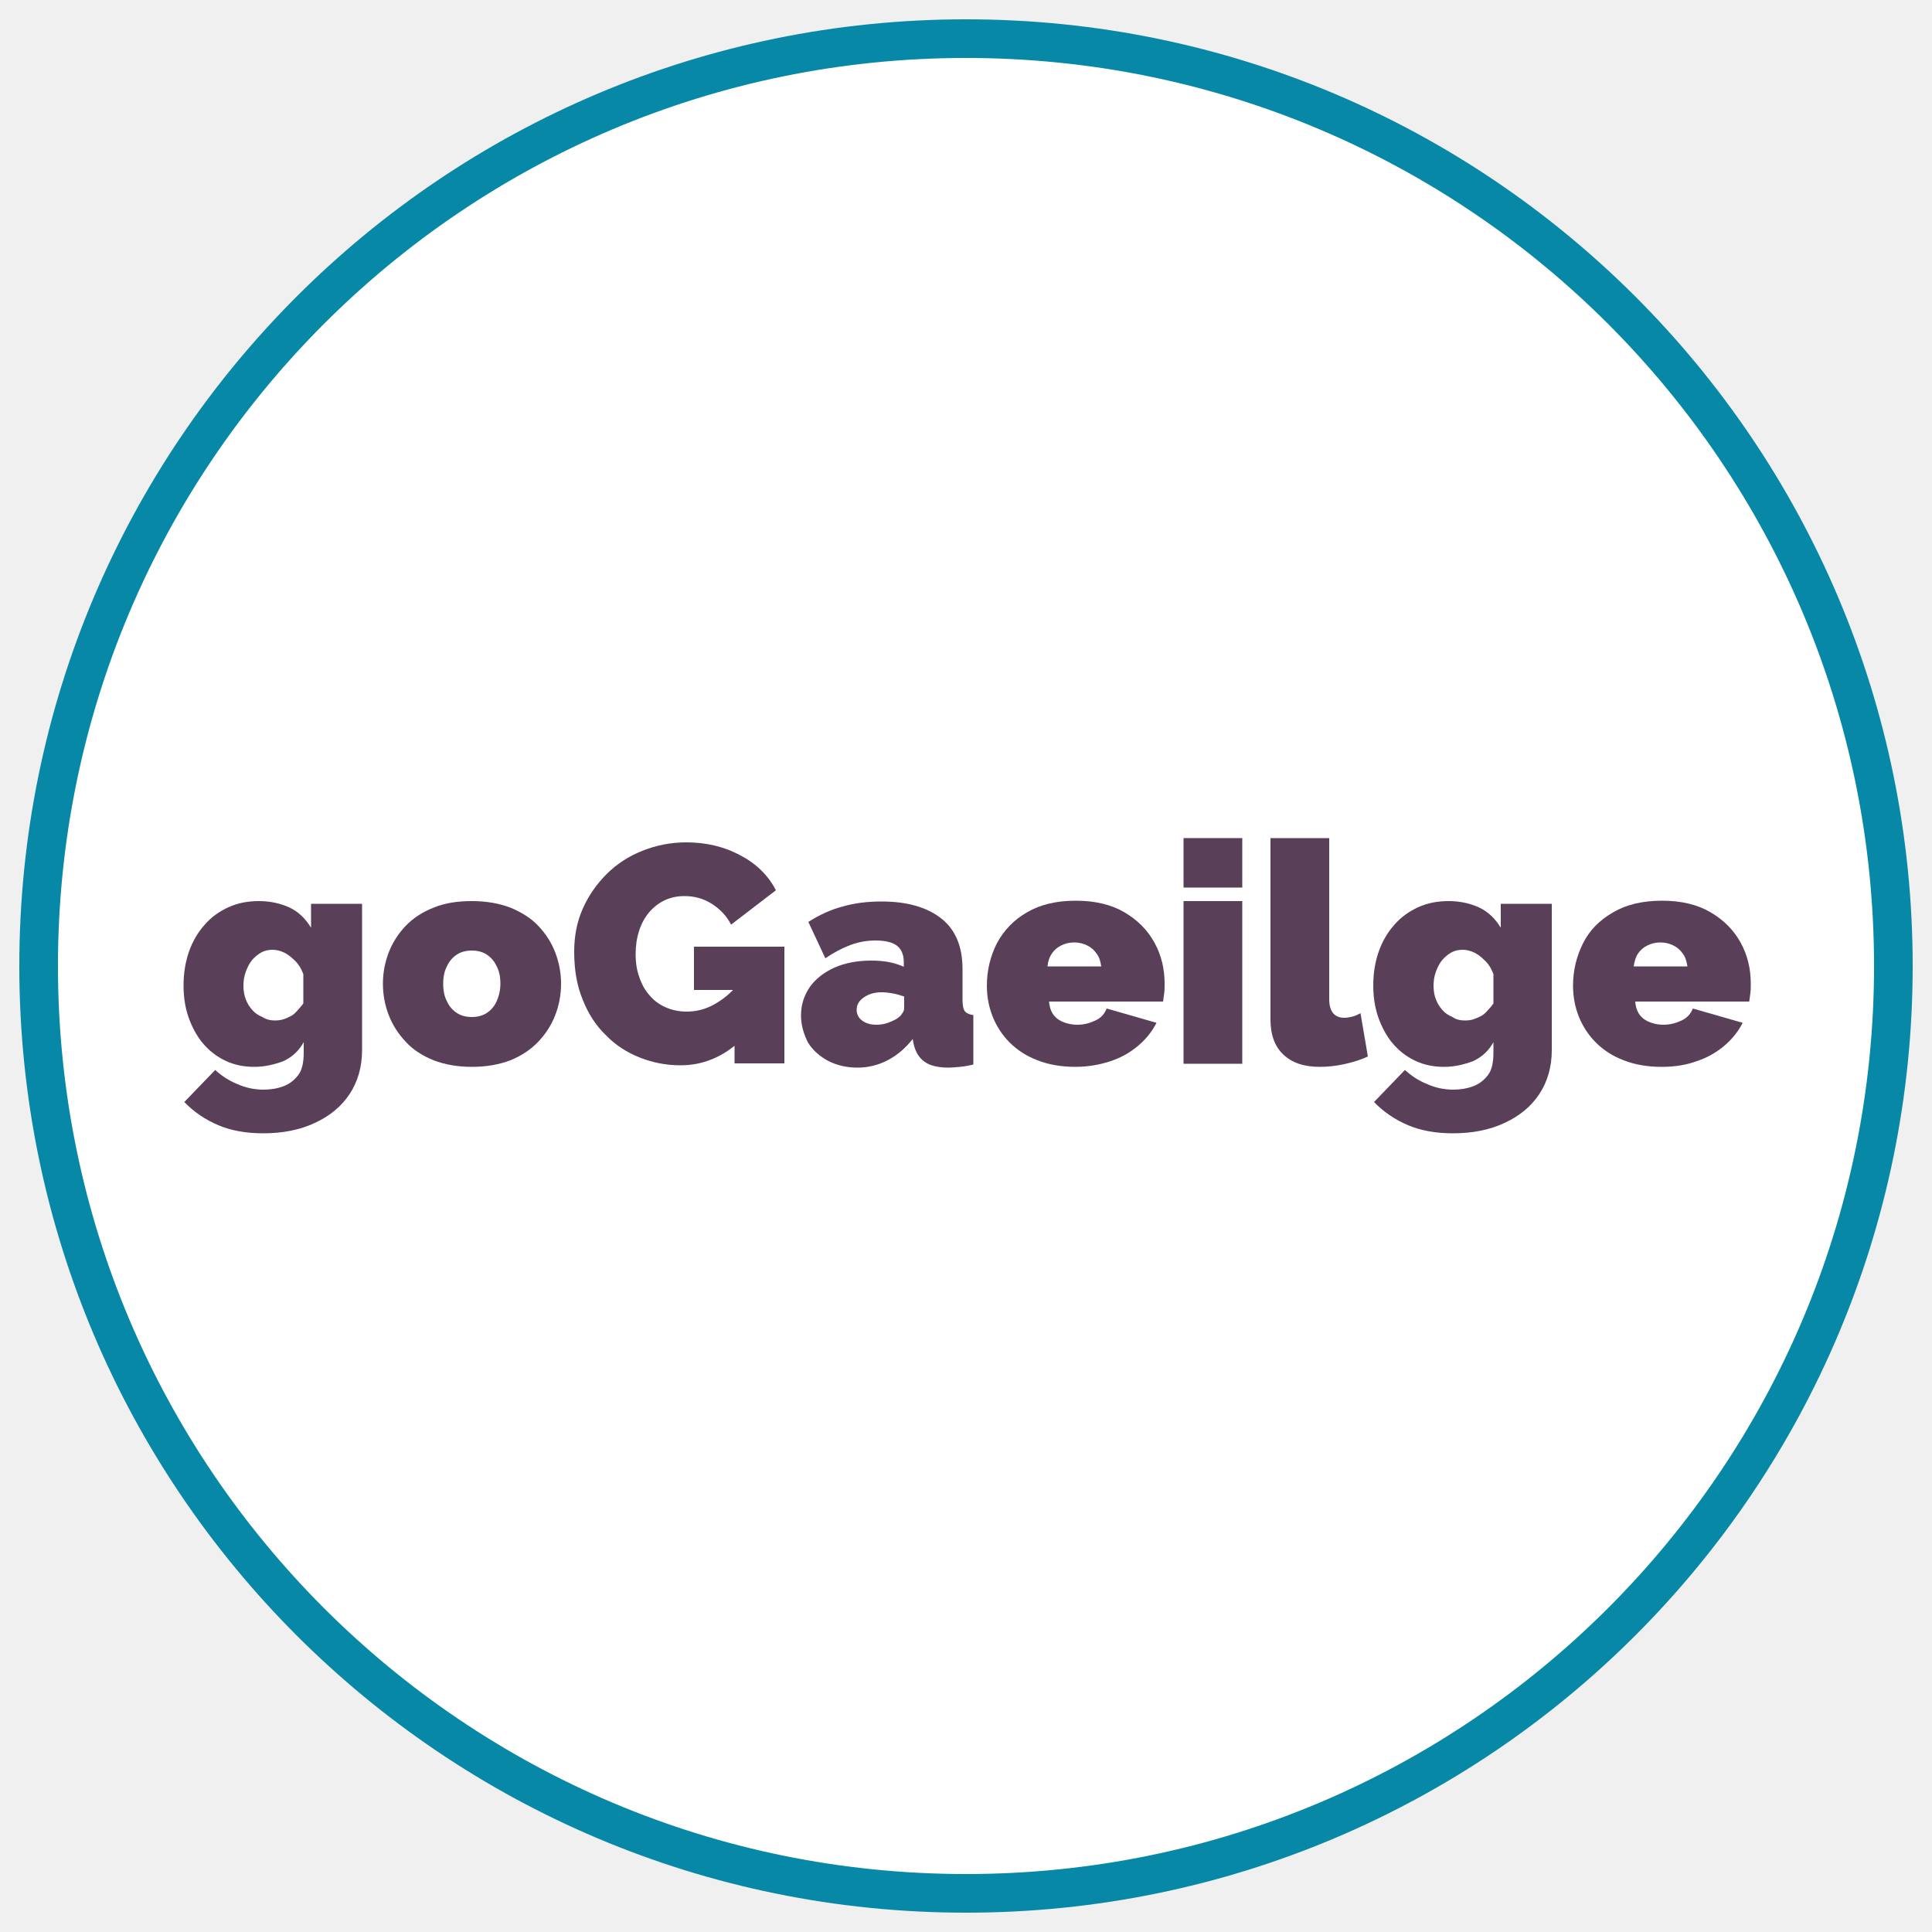
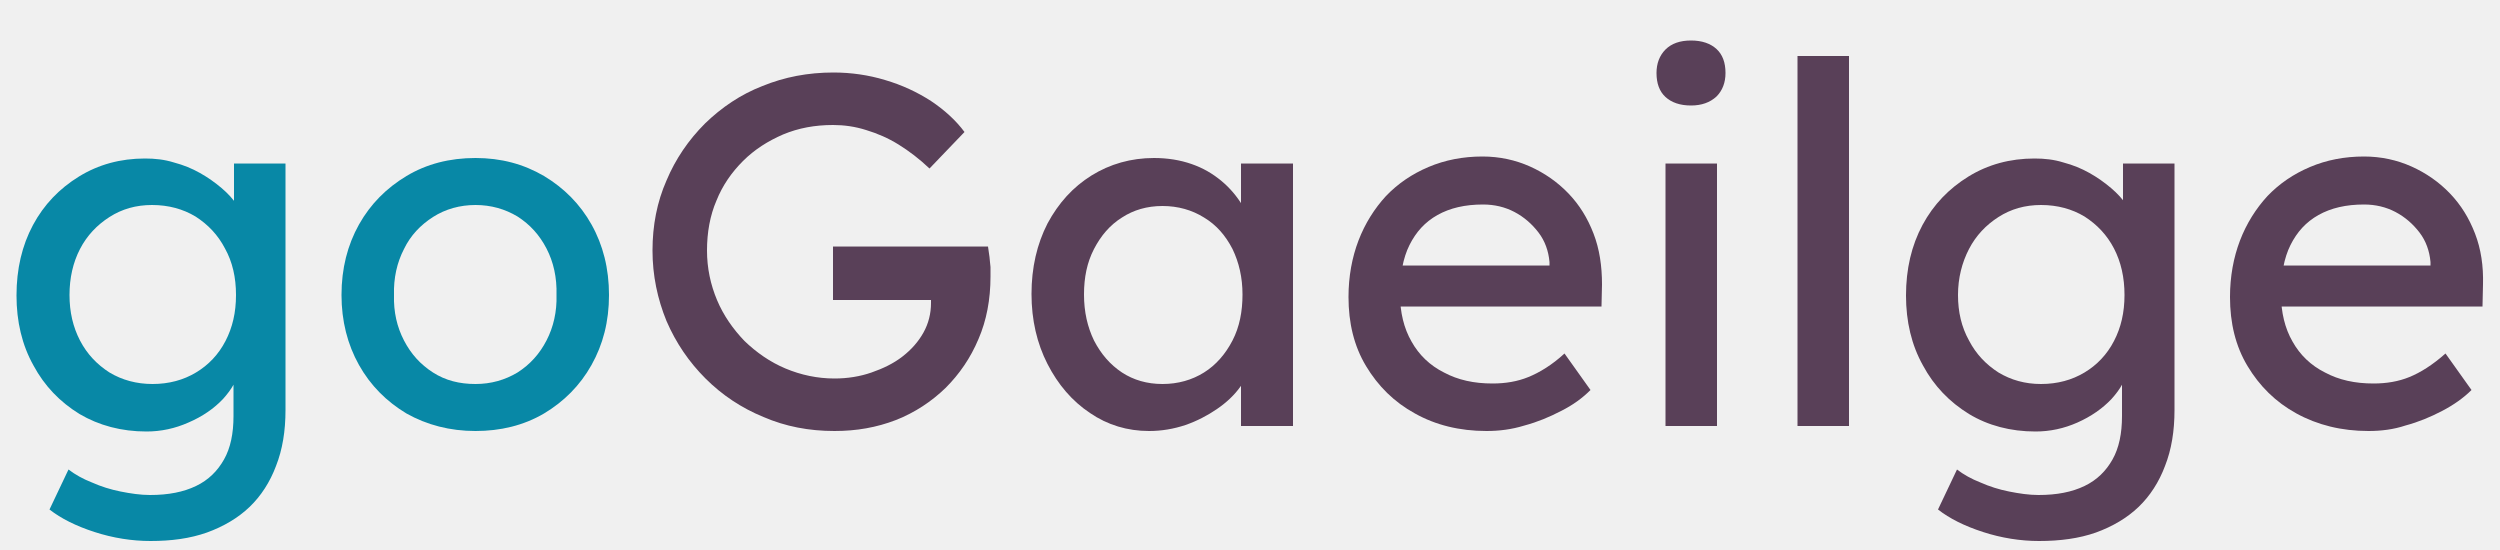
- <svg xmlns="http://www.w3.org/2000/svg" version="1.1" id="Layer_1" x="0px" y="0px" viewBox="0 0 500 500" style="enable-background:new 0 0 500 500;" xml:space="preserve">
+ <svg xmlns="http://www.w3.org/2000/svg" version="1.1" id="Layer_1" x="0px" y="0px" viewBox="0 0 500 110" style="enable-background:new 0 0 500 110;" xml:space="preserve">
  <style type="text/css">
- 	.st0{fill:#FFFFFF;stroke:#0688A6;stroke-width:10;stroke-miterlimit:10;}
+ 	.st0{fill:#0888A6;}
	.st1{fill:#594058;}
</style>
-   <circle class="st0" cx="250" cy="250" r="240" />
  <g>
    <g>
-       <path class="st1" d="M65.8,276.1c-2.7,0-5.2-0.5-7.5-1.6c-2.3-1.1-4.2-2.6-5.8-4.5c-1.6-1.9-2.8-4.2-3.7-6.7    c-0.9-2.6-1.3-5.3-1.3-8.3c0-3.2,0.5-6.1,1.4-8.7s2.3-5,4-6.9c1.7-2,3.8-3.5,6.2-4.6s5-1.6,7.9-1.6c3,0,5.6,0.6,8,1.7    c2.3,1.1,4.1,2.9,5.5,5.2v-6.2h13.2v37.9c0,4.3-1.1,8.1-3.2,11.3c-2.1,3.2-5.1,5.7-9,7.5c-3.8,1.8-8.3,2.7-13.4,2.7    c-4.4,0-8.3-0.7-11.6-2.1c-3.3-1.4-6.3-3.4-8.8-6l8-8.3c1.5,1.4,3.4,2.7,5.6,3.6c2.2,1,4.5,1.5,6.9,1.5c1.9,0,3.6-0.3,5.2-0.9    c1.6-0.6,2.8-1.6,3.8-2.9c1-1.3,1.4-3.3,1.4-5.8v-2.7c-1.2,2.2-2.9,3.8-5.2,4.9C71,275.5,68.5,276.1,65.8,276.1z M71.2,264.1    c0.7,0,1.5-0.1,2.1-0.3c0.7-0.2,1.3-0.5,1.9-0.8c0.6-0.3,1.2-0.8,1.7-1.4s1.1-1.2,1.6-1.9v-7.6c-0.5-1.3-1.1-2.4-2-3.3    c-0.9-0.9-1.8-1.7-2.8-2.2c-1-0.5-2.1-0.8-3.1-0.8c-1.1,0-2.1,0.2-3,0.7c-0.9,0.5-1.7,1.2-2.4,2c-0.7,0.9-1.2,1.9-1.6,3    c-0.4,1.1-0.6,2.3-0.6,3.6c0,1.3,0.2,2.5,0.6,3.5c0.4,1.1,1,2,1.7,2.8c0.7,0.8,1.6,1.4,2.6,1.8C69,263.9,70.1,264.1,71.2,264.1z" />
-       <path class="st1" d="M122.1,276.1c-3.7,0-7-0.6-9.9-1.7c-2.9-1.2-5.3-2.7-7.2-4.8c-1.9-2-3.4-4.3-4.4-6.9c-1-2.6-1.5-5.3-1.5-8.1    c0-2.8,0.5-5.5,1.5-8.1c1-2.6,2.5-4.9,4.4-6.9c1.9-2,4.4-3.6,7.2-4.7c2.9-1.2,6.2-1.7,9.9-1.7c3.8,0,7.1,0.6,10,1.7    c2.9,1.2,5.3,2.7,7.2,4.7c1.9,2,3.4,4.3,4.4,6.9c1,2.6,1.5,5.3,1.5,8.1c0,2.8-0.5,5.5-1.5,8.1c-1,2.6-2.5,4.9-4.4,6.9    c-1.9,2-4.3,3.6-7.2,4.8C129.2,275.5,125.9,276.1,122.1,276.1z M114.7,254.6c0,1.8,0.3,3.3,1,4.6c0.6,1.3,1.5,2.3,2.6,3    c1.1,0.7,2.4,1,3.8,1s2.7-0.3,3.8-1c1.1-0.7,2-1.7,2.6-3c0.6-1.3,1-2.9,1-4.6c0-1.8-0.3-3.3-1-4.6c-0.6-1.3-1.5-2.3-2.6-3    c-1.1-0.7-2.4-1-3.8-1s-2.7,0.3-3.8,1c-1.1,0.7-2,1.7-2.6,3C115,251.3,114.7,252.8,114.7,254.6z" />
-       <path class="st1" d="M176.1,275.7c-3.7,0-7.2-0.7-10.5-2c-3.3-1.3-6.3-3.2-8.8-5.8c-2.6-2.5-4.6-5.6-6-9.2    c-1.5-3.6-2.2-7.7-2.2-12.4c0-4,0.7-7.7,2.2-11.1c1.5-3.4,3.6-6.4,6.2-9c2.6-2.6,5.7-4.6,9.2-6s7.3-2.2,11.4-2.2    c5.1,0,9.8,1.1,13.9,3.3c4.2,2.2,7.3,5.2,9.3,9.1l-11.6,8.9c-1.1-2.2-2.8-4-5-5.4c-2.2-1.4-4.6-2-7.1-2c-1.9,0-3.6,0.4-5.1,1.1    c-1.5,0.7-2.9,1.8-4,3.1c-1.1,1.3-2,2.9-2.6,4.8c-0.6,1.8-0.9,3.9-0.9,6c0,2.2,0.3,4.3,1,6.1c0.6,1.8,1.5,3.4,2.7,4.7    c1.1,1.3,2.5,2.3,4.1,3c1.6,0.7,3.4,1.1,5.4,1.1c2.5,0,4.9-0.6,7.2-1.9c2.3-1.3,4.4-3,6.2-5.3v15.2    C186.7,273.7,181.7,275.7,176.1,275.7z M190.1,256.2h-10.5V245H203v30.2h-12.9V256.2z" />
-       <path class="st1" d="M207.3,262.8c0-2.8,0.8-5.2,2.3-7.4c1.5-2.1,3.7-3.8,6.4-5c2.7-1.2,5.9-1.8,9.4-1.8c1.7,0,3.2,0.1,4.7,0.4    c1.5,0.3,2.7,0.7,3.8,1.2V249c0-1.9-0.6-3.3-1.7-4.2c-1.1-0.9-3-1.4-5.6-1.4c-2.3,0-4.5,0.4-6.6,1.2c-2.1,0.8-4.2,1.9-6.4,3.4    l-4.4-9.4c2.8-1.8,5.8-3.2,8.9-4c3.1-0.9,6.5-1.3,10-1.3c6.7,0,11.8,1.5,15.5,4.4c3.7,2.9,5.5,7.3,5.5,13.1v8    c0,1.4,0.2,2.4,0.6,2.9c0.4,0.5,1.2,0.9,2.2,1v12.8c-1.2,0.3-2.4,0.5-3.5,0.6c-1.1,0.1-2.1,0.2-2.9,0.2c-2.7,0-4.8-0.5-6.2-1.5    c-1.4-1-2.3-2.4-2.8-4.4l-0.3-1.5c-1.9,2.4-4,4.2-6.5,5.5c-2.5,1.3-5.1,1.9-7.8,1.9c-2.8,0-5.3-0.6-7.5-1.7    c-2.2-1.2-4-2.7-5.3-4.8C208,267.6,207.3,265.3,207.3,262.8z M232,263.7c0.6-0.4,1.1-0.8,1.4-1.3c0.4-0.5,0.6-1,0.6-1.5v-3    c-0.9-0.3-1.8-0.6-2.9-0.8c-1.1-0.2-2.1-0.3-2.9-0.3c-1.8,0-3.3,0.4-4.6,1.3c-1.3,0.9-1.9,1.9-1.9,3.3c0,0.7,0.2,1.3,0.6,1.9    c0.4,0.6,1,1,1.8,1.4c0.7,0.3,1.6,0.5,2.6,0.5c0.9,0,1.9-0.1,2.8-0.4C230.4,264.5,231.3,264.1,232,263.7z" />
-       <path class="st1" d="M278.3,276.1c-3.7,0-7-0.6-9.8-1.7c-2.9-1.1-5.3-2.7-7.2-4.6c-1.9-1.9-3.4-4.2-4.4-6.7c-1-2.5-1.5-5.2-1.5-8    c0-4,0.9-7.6,2.6-11c1.8-3.3,4.3-6,7.8-8c3.4-2,7.6-3,12.6-3c5,0,9.2,1,12.6,3c3.4,2,6,4.6,7.8,7.9c1.8,3.3,2.6,6.8,2.6,10.6    c0,0.8,0,1.6-0.1,2.4s-0.2,1.5-0.3,2.2h-29.5c0.1,1.4,0.5,2.6,1.2,3.5c0.7,0.9,1.6,1.5,2.7,1.9c1.1,0.4,2.2,0.6,3.4,0.6    c1.7,0,3.2-0.4,4.7-1.1c1.5-0.7,2.4-1.8,2.9-3.1l12.9,3.7c-1.1,2.2-2.7,4.2-4.7,5.9c-2,1.7-4.4,3.1-7.1,4S281.7,276.1,278.3,276.1    z M271.1,250.1H285c-0.2-1.3-0.5-2.4-1.2-3.3c-0.6-0.9-1.4-1.6-2.4-2.1c-1-0.5-2.1-0.8-3.4-0.8c-1.3,0-2.4,0.3-3.4,0.8    c-1,0.5-1.8,1.2-2.4,2.1C271.6,247.7,271.2,248.8,271.1,250.1z" />
-       <path class="st1" d="M306.3,229.7v-12.8h15.2v12.8H306.3z M306.3,275.3v-42.1h15.2v42.1H306.3z" />
-       <path class="st1" d="M328.8,216.9H344v41.7c0,1.5,0.3,2.7,1,3.6c0.7,0.8,1.6,1.2,2.9,1.2c0.6,0,1.3-0.1,2.1-0.3    c0.7-0.2,1.4-0.5,2.1-0.9l1.9,11.2c-1.8,0.9-3.9,1.5-6.1,2c-2.3,0.5-4.4,0.7-6.4,0.7c-4.1,0-7.2-1.1-9.4-3.2    c-2.2-2.1-3.3-5.1-3.3-9V216.9z" />
-       <path class="st1" d="M373.7,276.1c-2.7,0-5.2-0.5-7.5-1.6s-4.2-2.6-5.8-4.5c-1.6-1.9-2.8-4.2-3.7-6.7c-0.9-2.6-1.3-5.3-1.3-8.3    c0-3.2,0.5-6.1,1.4-8.7s2.3-5,4-6.9c1.7-2,3.8-3.5,6.2-4.6c2.4-1.1,5-1.6,7.9-1.6c3,0,5.6,0.6,8,1.7c2.3,1.1,4.1,2.9,5.5,5.2v-6.2    h13.2v37.9c0,4.3-1.1,8.1-3.2,11.3c-2.1,3.2-5.1,5.7-9,7.5c-3.8,1.8-8.3,2.7-13.4,2.7c-4.4,0-8.3-0.7-11.6-2.1s-6.3-3.4-8.8-6    l8-8.3c1.5,1.4,3.4,2.7,5.6,3.6c2.2,1,4.5,1.5,6.9,1.5c1.9,0,3.6-0.3,5.2-0.9c1.6-0.6,2.8-1.6,3.8-2.9c1-1.3,1.4-3.3,1.4-5.8v-2.7    c-1.2,2.2-2.9,3.8-5.2,4.9C378.9,275.5,376.4,276.1,373.7,276.1z M379.2,264.1c0.7,0,1.5-0.1,2.1-0.3s1.3-0.5,1.9-0.8    c0.6-0.3,1.2-0.8,1.7-1.4c0.6-0.6,1.1-1.2,1.6-1.9v-7.6c-0.5-1.3-1.1-2.4-2-3.3c-0.9-0.9-1.8-1.7-2.8-2.2c-1-0.5-2.1-0.8-3.1-0.8    c-1.1,0-2.1,0.2-3,0.7c-0.9,0.5-1.7,1.2-2.4,2c-0.7,0.9-1.2,1.9-1.6,3s-0.6,2.3-0.6,3.6c0,1.3,0.2,2.5,0.6,3.5    c0.4,1.1,1,2,1.7,2.8c0.7,0.8,1.6,1.4,2.6,1.8C376.9,263.9,378,264.1,379.2,264.1z" />
-       <path class="st1" d="M430,276.1c-3.7,0-7-0.6-9.8-1.7c-2.9-1.1-5.3-2.7-7.2-4.6c-1.9-1.9-3.4-4.2-4.4-6.7c-1-2.5-1.5-5.2-1.5-8    c0-4,0.9-7.6,2.6-11s4.3-6,7.8-8c3.4-2,7.6-3,12.6-3c5,0,9.2,1,12.6,3c3.4,2,6,4.6,7.8,7.9c1.8,3.3,2.6,6.8,2.6,10.6    c0,0.8,0,1.6-0.1,2.4c-0.1,0.8-0.2,1.5-0.3,2.2h-29.5c0.1,1.4,0.5,2.6,1.2,3.5c0.7,0.9,1.6,1.5,2.7,1.9c1.1,0.4,2.2,0.6,3.4,0.6    c1.7,0,3.2-0.4,4.7-1.1c1.5-0.7,2.4-1.8,2.9-3.1l12.9,3.7c-1.1,2.2-2.7,4.2-4.7,5.9c-2,1.7-4.4,3.1-7.1,4    C436.5,275.6,433.5,276.1,430,276.1z M422.8,250.1h13.9c-0.2-1.3-0.5-2.4-1.2-3.3c-0.6-0.9-1.4-1.6-2.4-2.1    c-1-0.5-2.1-0.8-3.4-0.8c-1.3,0-2.4,0.3-3.4,0.8c-1,0.5-1.8,1.2-2.4,2.1S423,248.8,422.8,250.1z" />
+       <path class="st0" d="M30.1,108.2c-3.7,0-7.5-0.6-11.2-1.8c-3.7-1.2-6.7-2.7-9-4.5l3.8-8c1.3,1,2.9,1.9,4.7,2.6    c1.8,0.8,3.7,1.4,5.7,1.8s4,0.7,5.9,0.7c3.7,0,6.7-0.6,9.2-1.8c2.5-1.2,4.3-3,5.6-5.3c1.3-2.3,1.9-5.2,1.9-8.7V73.1l1.1,0.7    c-0.3,2.1-1.4,4-3.2,6c-1.8,1.9-4.1,3.5-6.9,4.7c-2.7,1.2-5.5,1.8-8.4,1.8c-5,0-9.5-1.2-13.4-3.5c-3.9-2.4-7-5.6-9.2-9.7    c-2.3-4.1-3.4-8.8-3.4-14c0-5.3,1.1-10,3.3-14.1c2.2-4.1,5.3-7.3,9.2-9.7c3.9-2.4,8.3-3.6,13.2-3.6c2,0,3.9,0.2,5.8,0.8    c1.9,0.5,3.6,1.2,5.2,2.1c1.6,0.9,3,1.9,4.3,3c1.3,1.1,2.3,2.2,3.1,3.4c0.8,1.2,1.3,2.3,1.5,3.4L46.8,45V32.7h10.3V82    c0,4.2-0.6,7.9-1.9,11.2c-1.2,3.2-3,6-5.3,8.2c-2.3,2.2-5.2,3.9-8.5,5.1C38,107.7,34.3,108.2,30.1,108.2z M30.5,76.8    c3.3,0,6.2-0.8,8.7-2.3c2.5-1.5,4.5-3.6,5.9-6.3c1.4-2.7,2.1-5.7,2.1-9.2c0-3.5-0.7-6.6-2.2-9.3c-1.4-2.7-3.4-4.8-5.9-6.4    c-2.5-1.5-5.4-2.3-8.7-2.3c-3.2,0-6,0.8-8.5,2.4c-2.5,1.6-4.5,3.7-5.9,6.4c-1.4,2.7-2.1,5.8-2.1,9.2c0,3.4,0.7,6.4,2.1,9.1    s3.4,4.8,5.9,6.4C24.4,76,27.3,76.8,30.5,76.8z" />
+       <path class="st0" d="M95.1,86.2c-5.1,0-9.7-1.2-13.8-3.5c-4-2.4-7.2-5.6-9.5-9.7c-2.3-4.1-3.5-8.8-3.5-14c0-5.3,1.2-10,3.5-14.1    c2.3-4.1,5.5-7.3,9.5-9.7c4-2.4,8.6-3.6,13.8-3.6c5.1,0,9.6,1.2,13.7,3.6c4,2.4,7.2,5.6,9.5,9.7c2.3,4.1,3.5,8.8,3.5,14.1    c0,5.3-1.2,9.9-3.5,14c-2.3,4.1-5.5,7.3-9.5,9.7C104.7,85.1,100.1,86.2,95.1,86.2z M95.1,76.8c3.1,0,5.9-0.8,8.4-2.3    c2.5-1.6,4.4-3.7,5.8-6.4c1.4-2.7,2.1-5.8,2-9.1c0.1-3.5-0.6-6.6-2-9.3c-1.4-2.7-3.3-4.8-5.8-6.4c-2.5-1.5-5.3-2.3-8.4-2.3    c-3.1,0-6,0.8-8.5,2.4c-2.5,1.6-4.5,3.7-5.8,6.4c-1.4,2.7-2.1,5.8-2,9.2c-0.1,3.4,0.6,6.4,2,9.1c1.4,2.7,3.3,4.8,5.8,6.4    C89.1,76.1,91.9,76.8,95.1,76.8z" />
+       <path class="st1" d="M166.9,86.2c-5.1,0-9.8-0.9-14.2-2.8c-4.4-1.8-8.3-4.4-11.6-7.7c-3.3-3.3-5.9-7.1-7.8-11.5    c-1.8-4.4-2.8-9.1-2.8-14.1c0-5,0.9-9.7,2.8-14c1.8-4.3,4.4-8.1,7.7-11.4c3.3-3.2,7.1-5.8,11.5-7.5c4.4-1.8,9.1-2.7,14.2-2.7    c3.5,0,7,0.5,10.3,1.5c3.4,1,6.4,2.4,9.2,4.2c2.7,1.8,5,3.9,6.7,6.2l-7,7.3c-2-1.9-4.1-3.5-6.2-4.8c-2.1-1.3-4.2-2.2-6.5-2.9    c-2.2-0.7-4.4-1-6.6-1c-3.6,0-6.9,0.6-10,1.9c-3,1.3-5.7,3-8,5.3c-2.3,2.3-4.1,4.9-5.3,7.9c-1.3,3-1.9,6.4-1.9,10    c0,3.5,0.7,6.8,2,9.9c1.3,3.1,3.2,5.8,5.5,8.2c2.4,2.3,5.1,4.2,8.2,5.5c3.1,1.3,6.4,2,9.8,2c2.6,0,5.1-0.4,7.4-1.2    c2.3-0.8,4.4-1.8,6.2-3.2c1.8-1.4,3.2-3,4.2-4.8c1-1.8,1.5-3.8,1.5-5.9v-2L188,60h-21.4V49.3h31c0.1,0.7,0.2,1.4,0.3,2.1    c0.1,0.7,0.1,1.4,0.2,2c0,0.6,0,1.2,0,1.9c0,4.6-0.8,8.8-2.4,12.5c-1.6,3.8-3.8,7-6.6,9.8c-2.8,2.7-6.1,4.9-9.9,6.4    C175.3,85.5,171.3,86.2,166.9,86.2z" />
+       <path class="st1" d="M229.8,86.2c-4.3,0-8.3-1.2-11.8-3.6c-3.6-2.4-6.4-5.7-8.5-9.8c-2.1-4.1-3.2-8.8-3.2-14    c0-5.3,1.1-10,3.2-14.1c2.2-4.1,5.1-7.3,8.8-9.6c3.7-2.3,7.9-3.5,12.5-3.5c2.7,0,5.2,0.4,7.5,1.2c2.3,0.8,4.2,1.9,6,3.4    c1.7,1.4,3.1,3.1,4.2,4.9c1.1,1.9,1.8,3.9,2,6l-2.3-0.8V32.7h10.4v52.5h-10.4V72.8l2.4-0.7c-0.4,1.8-1.2,3.5-2.5,5.2    c-1.2,1.7-2.8,3.2-4.7,4.5c-1.9,1.3-4,2.4-6.3,3.2C234.7,85.8,232.3,86.2,229.8,86.2z M232.5,76.8c3.1,0,5.9-0.8,8.3-2.3    c2.4-1.5,4.3-3.7,5.7-6.4c1.4-2.7,2-5.8,2-9.2c0-3.4-0.7-6.4-2-9.1c-1.4-2.7-3.2-4.8-5.7-6.3c-2.4-1.5-5.2-2.3-8.3-2.3    c-3.1,0-5.8,0.8-8.1,2.3c-2.4,1.5-4.2,3.6-5.6,6.3c-1.4,2.7-2,5.7-2,9.1c0,3.5,0.7,6.5,2,9.2c1.4,2.7,3.2,4.8,5.6,6.4    C226.7,76,229.4,76.8,232.5,76.8z" />
+       <path class="st1" d="M297.3,86.2c-5.4,0-10.2-1.2-14.3-3.5c-4.2-2.3-7.4-5.5-9.8-9.5c-2.4-4-3.5-8.6-3.5-13.8    c0-4.1,0.7-7.9,2-11.3c1.3-3.4,3.2-6.4,5.5-8.9c2.4-2.5,5.2-4.4,8.5-5.8c3.3-1.4,6.9-2.1,10.8-2.1c3.4,0,6.6,0.7,9.5,2    s5.5,3.1,7.7,5.4c2.2,2.3,3.8,4.9,5,8c1.2,3.1,1.7,6.5,1.7,10.2l-0.1,4.4h-42.9l-2.3-8.2h36.3l-1.5,1.7v-2.4    c-0.2-2.2-0.9-4.2-2.2-5.9c-1.3-1.7-2.9-3.1-4.8-4.1c-1.9-1-4-1.5-6.3-1.5c-3.6,0-6.6,0.7-9.1,2.1c-2.5,1.4-4.3,3.4-5.6,6    c-1.3,2.6-1.9,5.9-1.9,9.8c0,3.7,0.8,6.9,2.3,9.5c1.5,2.7,3.7,4.8,6.5,6.2c2.8,1.5,6,2.2,9.7,2.2c2.6,0,5-0.4,7.2-1.3    c2.2-0.9,4.7-2.4,7.2-4.7l5.2,7.3c-1.6,1.6-3.5,3-5.9,4.2c-2.3,1.2-4.7,2.2-7.3,2.9C302.3,85.9,299.8,86.2,297.3,86.2z" />
+       <path class="st1" d="M338.2,21.1c-2.2,0-3.9-0.6-5.1-1.7c-1.2-1.1-1.8-2.7-1.8-4.8c0-1.9,0.6-3.5,1.8-4.7c1.2-1.2,2.9-1.8,5.1-1.8    c2.2,0,3.9,0.6,5.1,1.7c1.2,1.1,1.8,2.7,1.8,4.8c0,1.9-0.6,3.5-1.8,4.7C342,20.5,340.3,21.1,338.2,21.1z M333.1,85.2V32.7h10.3    v52.5H333.1z" />
+       <path class="st1" d="M359.5,85.2v-74h10.3v74H359.5z" />
+       <path class="st1" d="M407.8,108.2c-3.7,0-7.5-0.6-11.2-1.8c-3.7-1.2-6.7-2.7-9-4.5l3.8-8c1.3,1,2.9,1.9,4.7,2.6    c1.8,0.8,3.7,1.4,5.7,1.8s4,0.7,5.9,0.7c3.7,0,6.7-0.6,9.2-1.8c2.5-1.2,4.3-3,5.6-5.3c1.3-2.3,1.9-5.2,1.9-8.7V73.1l1.1,0.7    c-0.3,2.1-1.4,4-3.2,6c-1.8,1.9-4.1,3.5-6.8,4.7c-2.7,1.2-5.5,1.8-8.4,1.8c-5,0-9.5-1.2-13.3-3.5c-3.9-2.4-7-5.6-9.2-9.7    c-2.3-4.1-3.4-8.8-3.4-14c0-5.3,1.1-10,3.3-14.1c2.2-4.1,5.3-7.3,9.2-9.7c3.9-2.4,8.3-3.6,13.2-3.6c2,0,3.9,0.2,5.8,0.8    c1.9,0.5,3.6,1.2,5.2,2.1c1.6,0.9,3,1.9,4.3,3c1.3,1.1,2.3,2.2,3.1,3.4c0.8,1.2,1.3,2.3,1.5,3.4l-2.2,0.8V32.7h10.3V82    c0,4.2-0.6,7.9-1.9,11.2c-1.2,3.2-3,6-5.3,8.2c-2.3,2.2-5.2,3.9-8.5,5.1C415.8,107.7,412,108.2,407.8,108.2z M408.2,76.8    c3.3,0,6.2-0.8,8.7-2.3c2.5-1.5,4.5-3.6,5.9-6.3c1.4-2.7,2.1-5.7,2.1-9.2c0-3.5-0.7-6.6-2.1-9.3c-1.4-2.7-3.4-4.8-5.9-6.4    c-2.5-1.5-5.4-2.3-8.7-2.3c-3.2,0-6,0.8-8.5,2.4c-2.5,1.6-4.5,3.7-5.9,6.4c-1.4,2.7-2.2,5.8-2.2,9.2c0,3.4,0.7,6.4,2.2,9.1    c1.4,2.7,3.4,4.8,5.9,6.4C402.2,76,405,76.8,408.2,76.8z" />
+       <path class="st1" d="M473.7,86.2c-5.4,0-10.2-1.2-14.4-3.5c-4.2-2.3-7.4-5.5-9.8-9.5c-2.4-4-3.5-8.6-3.5-13.8    c0-4.1,0.7-7.9,2-11.3c1.3-3.4,3.2-6.4,5.5-8.9c2.4-2.5,5.2-4.4,8.5-5.8c3.3-1.4,6.9-2.1,10.8-2.1c3.4,0,6.6,0.7,9.5,2    c2.9,1.3,5.5,3.1,7.7,5.4c2.2,2.3,3.8,4.9,5,8c1.2,3.1,1.7,6.5,1.6,10.2l-0.1,4.4h-42.9l-2.3-8.2h36.3l-1.5,1.7v-2.4    c-0.2-2.2-0.9-4.2-2.2-5.9c-1.3-1.7-2.9-3.1-4.8-4.1s-4-1.5-6.3-1.5c-3.6,0-6.6,0.7-9.1,2.1c-2.5,1.4-4.3,3.4-5.6,6    c-1.3,2.6-1.9,5.9-1.9,9.8c0,3.7,0.8,6.9,2.3,9.5c1.5,2.7,3.7,4.8,6.5,6.2c2.8,1.5,6,2.2,9.7,2.2c2.6,0,5-0.4,7.2-1.3    c2.2-0.9,4.6-2.4,7.2-4.7l5.2,7.3c-1.6,1.6-3.6,3-5.9,4.2s-4.7,2.2-7.3,2.9C478.7,85.9,476.2,86.2,473.7,86.2z" />
    </g>
  </g>
</svg>
